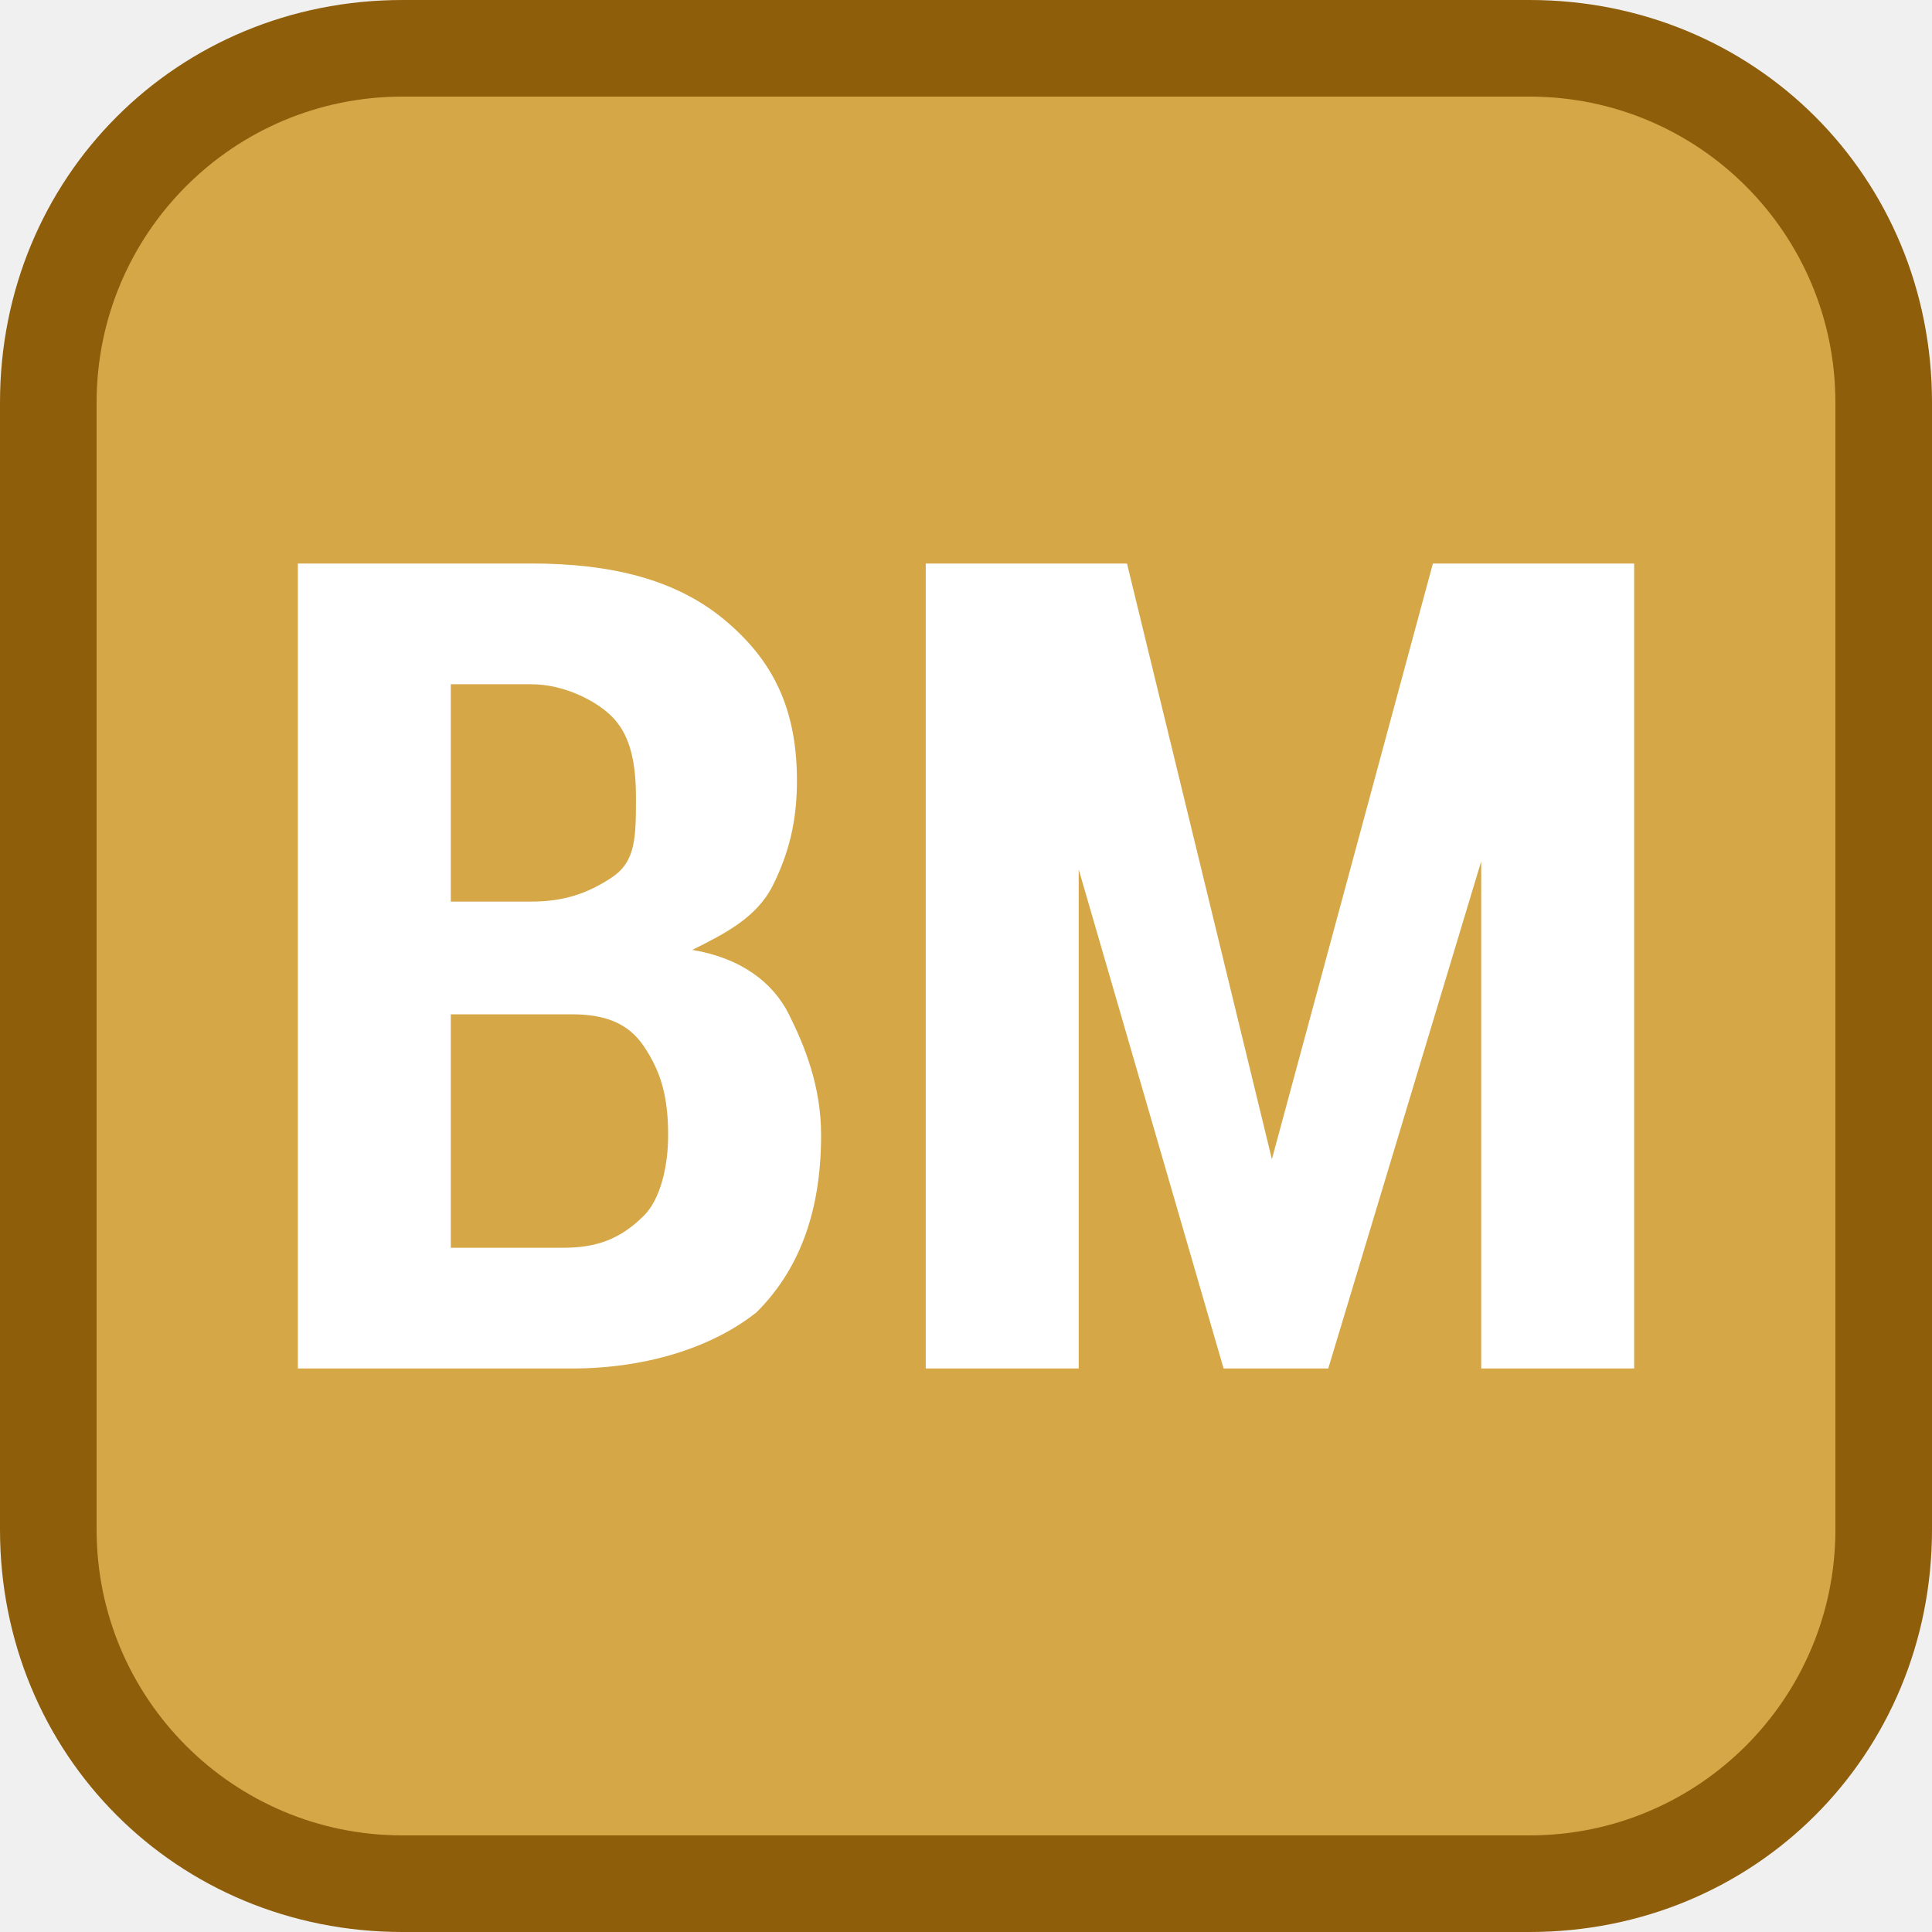
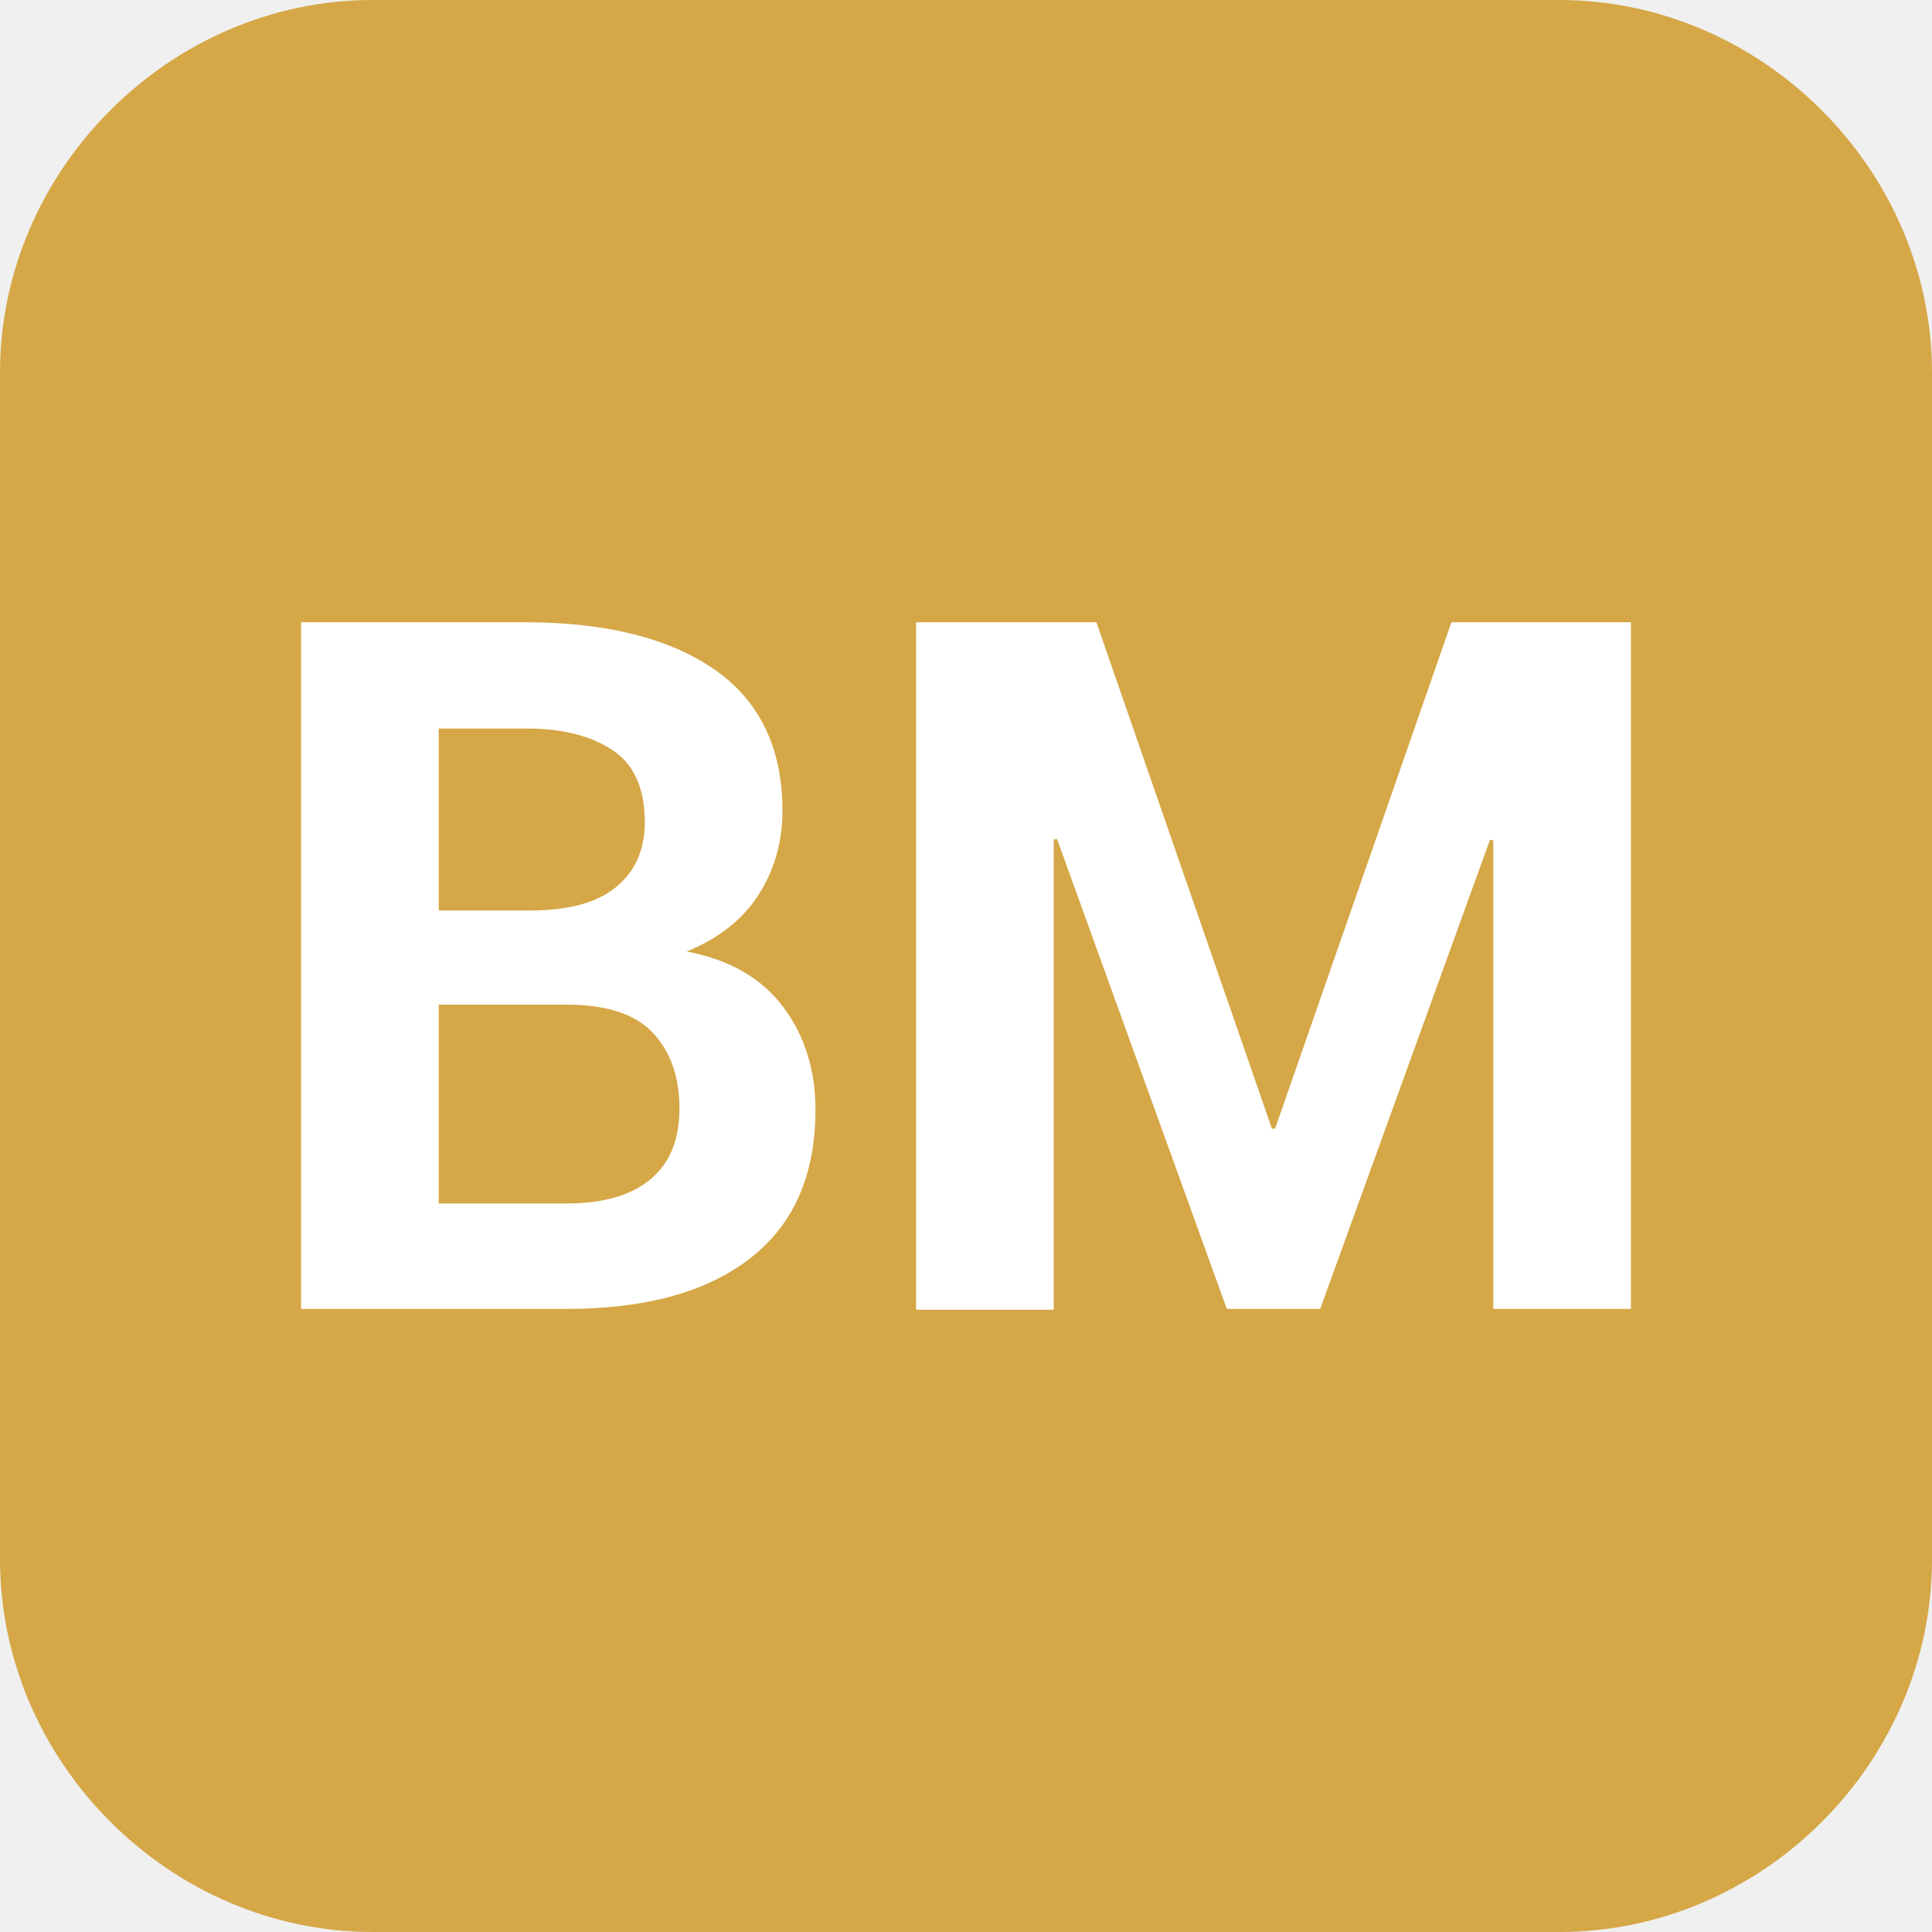
<svg xmlns="http://www.w3.org/2000/svg" version="1.1" id="Layer_1" x="0px" y="0px" viewBox="0 0 24 24" style="enable-background:new 0 0 24 24;" xml:space="preserve">
  <style type="text/css">
	.st0{fill:#D5A747;}
- 	.st1{fill:#8E5E0A;}
- 	.st2{fill:#FFFFFF;}
+ 	.st1{fill:#FFFFFF;}
</style>
+   <path class="st0" d="M4.63,24C2.11,24,0,21.89,0,19.37V4.63C0,2.11,2.11,0,4.63,0h14.74C21.89,0,24,2.11,24,4.63v14.74  c0,2.53-2.11,4.63-4.63,4.63H4.63z" />
  <g>
-     <path class="st0" d="M5,23.4c-2.4,0-4.4-2-4.4-4.4V5c0-2.4,2-4.4,4.4-4.4h14c2.4,0,4.4,2,4.4,4.4v14c0,2.4-2,4.4-4.4,4.4H5z" />
-     <path class="st1" d="M19,1.2c2.1,0,3.8,1.7,3.8,3.8v14c0,2.1-1.7,3.8-3.8,3.8H5c-2.1,0-3.8-1.7-3.8-3.8V5c0-2.1,1.7-3.8,3.8-3.8H19    M19,0H5C2.2,0,0,2.2,0,5v14c0,2.8,2.2,5,5,5h14c2.8,0,5-2.2,5-5V5C24,2.2,21.8,0,19,0L19,0z" />
-   </g>
-   <g>
-     <g>
-       <g>
-         <path class="st2" d="M3.7,17V7h2.9c1,0,1.8,0.2,2.4,0.7s0.9,1.1,0.9,2c0,0.5-0.1,0.9-0.3,1.3S9,11.6,8.6,11.8     c0.6,0.1,1,0.4,1.2,0.8s0.4,0.9,0.4,1.5c0,1-0.3,1.7-0.8,2.2C8.9,16.7,8.1,17,7.1,17H3.7z M5.6,11.2h1c0.4,0,0.7-0.1,1-0.3     s0.3-0.5,0.3-1c0-0.5-0.1-0.8-0.3-1S7,8.5,6.6,8.5H5.6V11.2z M5.6,12.6v2.9h1.4c0.4,0,0.7-0.1,1-0.4c0.2-0.2,0.3-0.6,0.3-1     c0-0.5-0.1-0.8-0.3-1.1c-0.2-0.3-0.5-0.4-0.9-0.4H7.1H5.6z" />
-       </g>
-       <g>
-         <path class="st2" d="M15.8,14.4L15.8,14.4L17.8,7h2.5v10h-1.9v-6.3l0,0L16.5,17h-1.3l-1.8-6.2l0,0V17h-1.9V7H14L15.8,14.4z" />
-       </g>
-     </g>
+     <path class="st1" d="M3.74,16.27V7.73h2.79c1,0,1.79,0.2,2.35,0.59s0.84,0.98,0.84,1.75c0,0.39-0.1,0.74-0.3,1.05   s-0.5,0.54-0.89,0.7c0.53,0.1,0.93,0.33,1.2,0.69c0.27,0.36,0.4,0.79,0.4,1.27c0,0.82-0.27,1.43-0.81,1.85s-1.3,0.63-2.29,0.63   H3.74z M5.45,11.31h1.14c0.46,0,0.81-0.09,1.05-0.28s0.37-0.46,0.37-0.82c0-0.39-0.12-0.69-0.37-0.87S7.03,9.05,6.54,9.05H5.45   V11.31z M5.45,12.49v2.46h1.59c0.45,0,0.8-0.1,1.04-0.3s0.36-0.49,0.36-0.88c0-0.41-0.12-0.73-0.35-0.96s-0.59-0.33-1.06-0.33H5.45   z" />
+     <path class="st1" d="M15.8,14.02h0.04l2.19-6.29h2.23v8.53h-1.71v-5.82l-0.04-0.01l-2.11,5.83h-1.16l-2.11-5.84l-0.04,0.01v5.84   h-1.71V7.73h2.24L15.8,14.02z" />
  </g>
  <g>
</g>
  <g>
</g>
  <g>
</g>
  <g>
</g>
  <g>
</g>
  <g>
</g>
  <g>
</g>
  <g>
</g>
  <g>
</g>
  <g>
</g>
  <g>
</g>
  <g>
</g>
  <g>
</g>
  <g>
</g>
  <g>
</g>
</svg>
